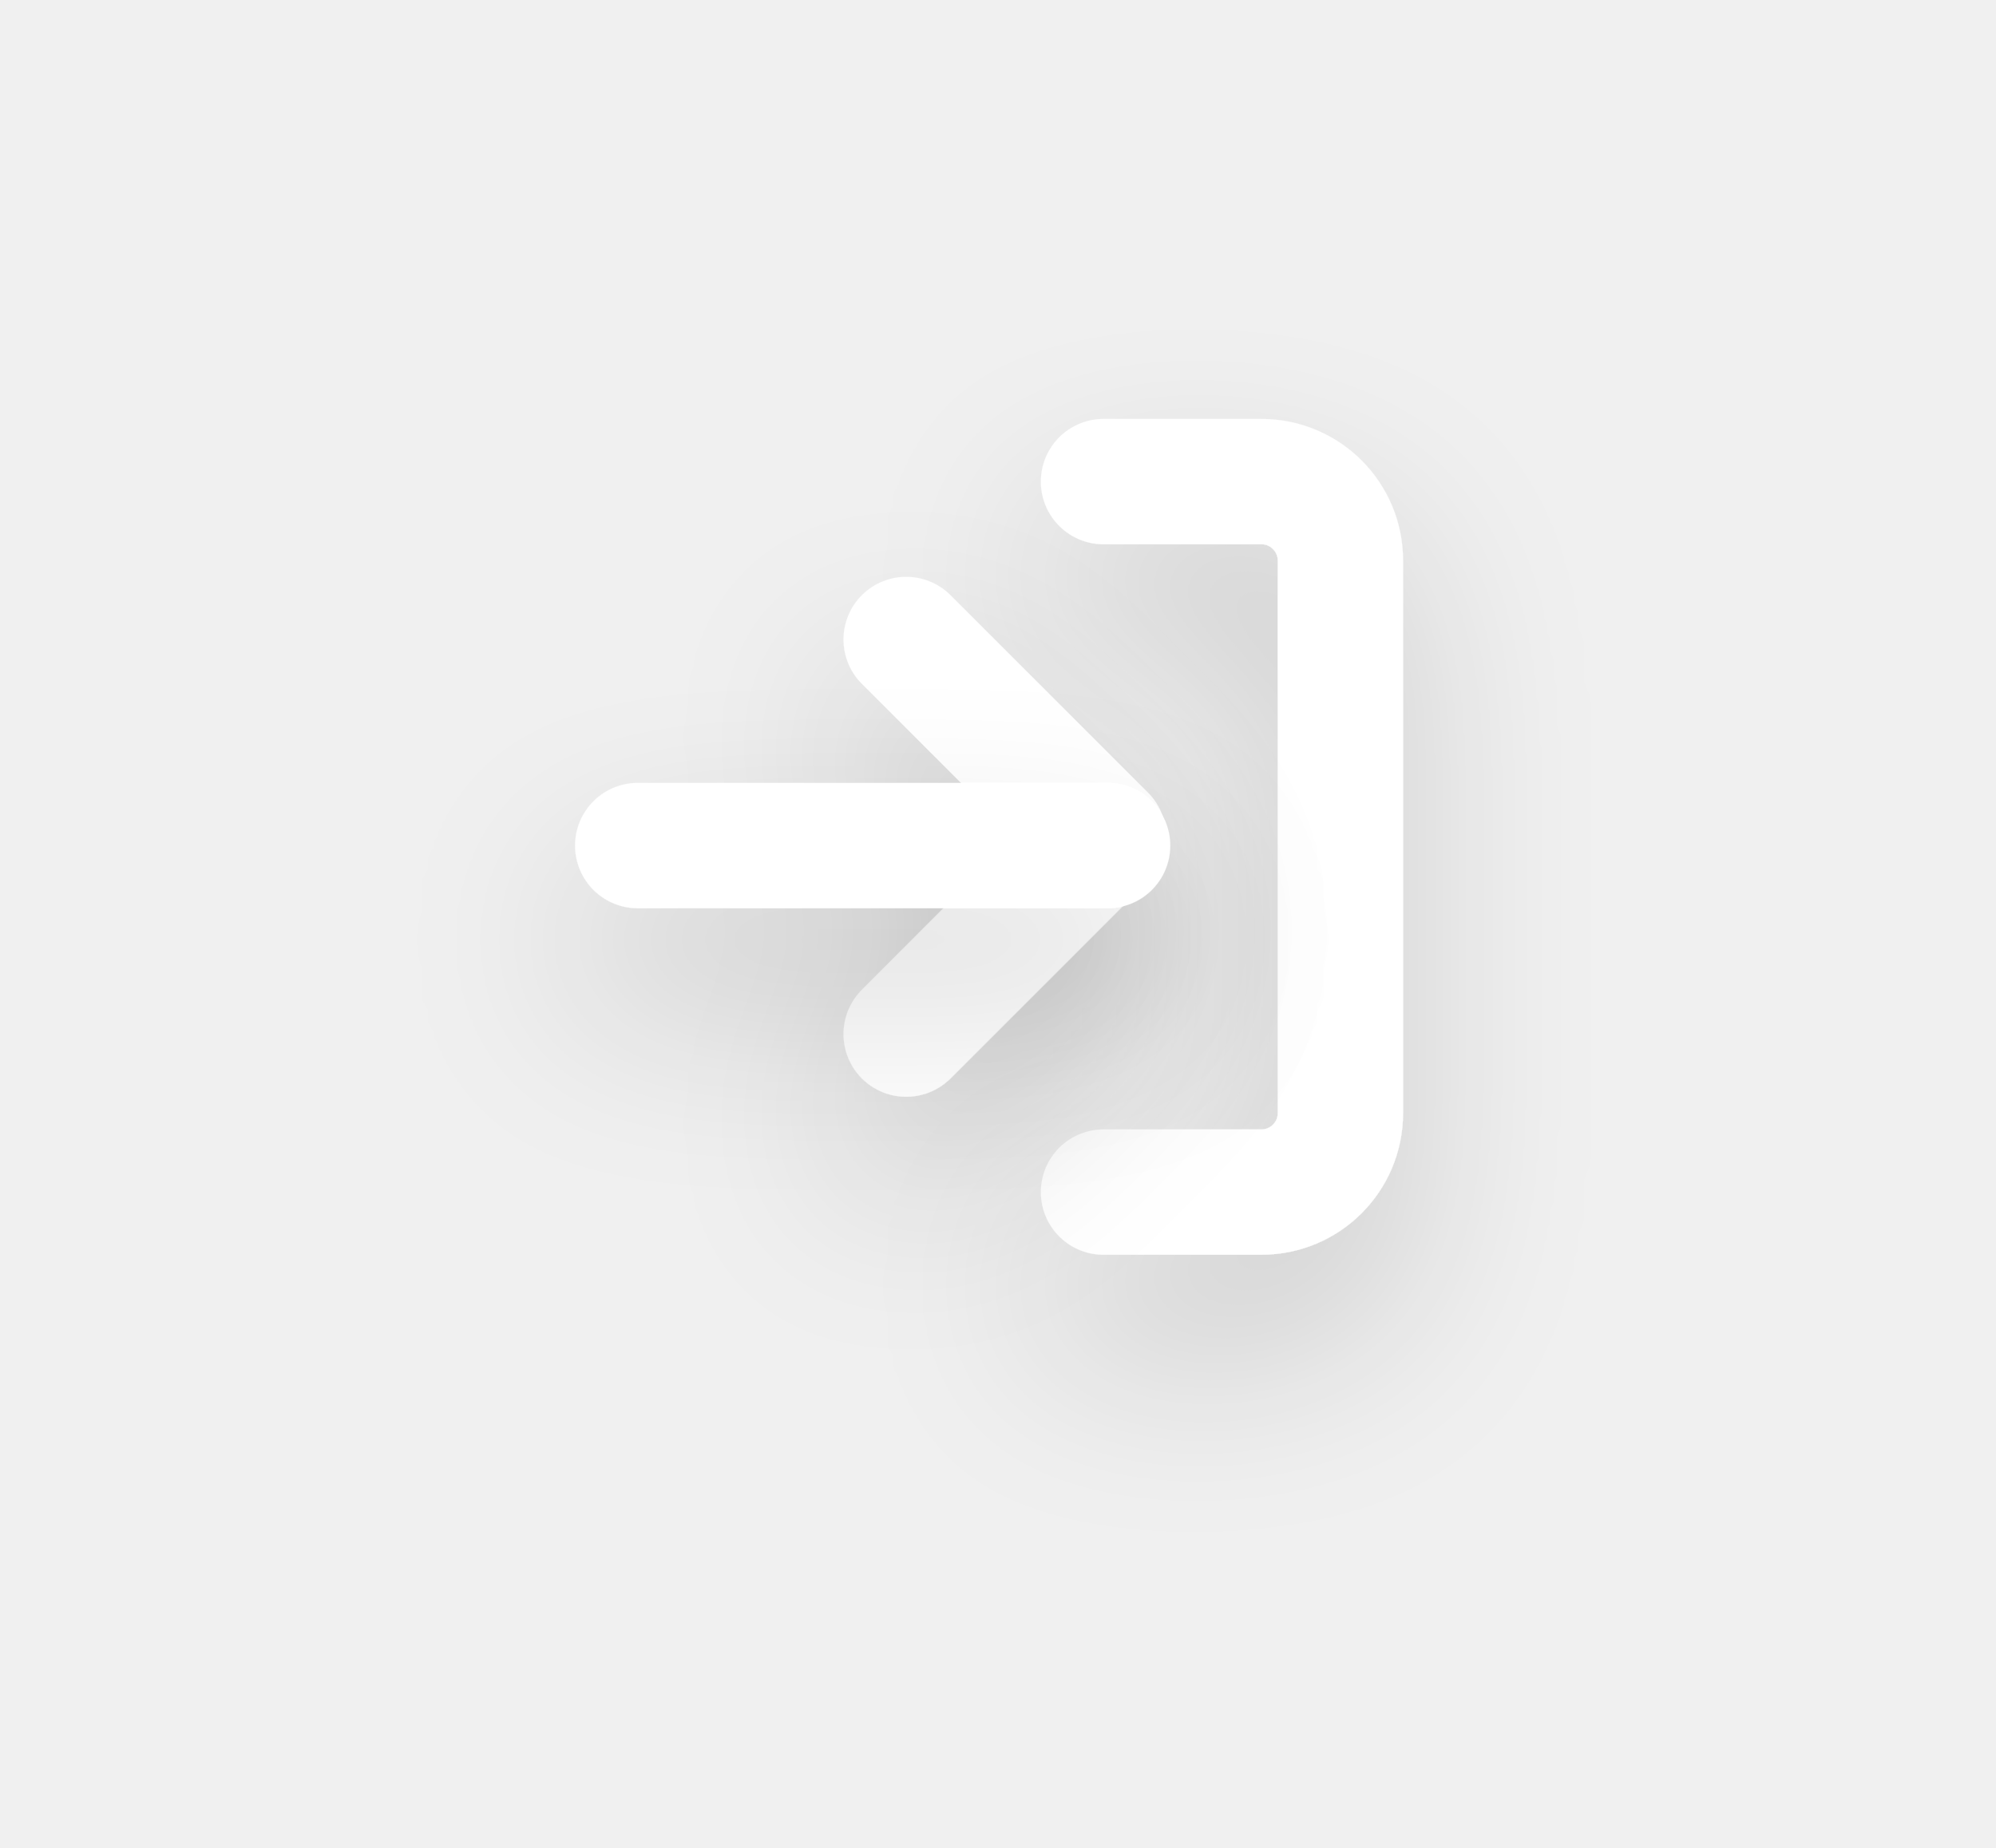
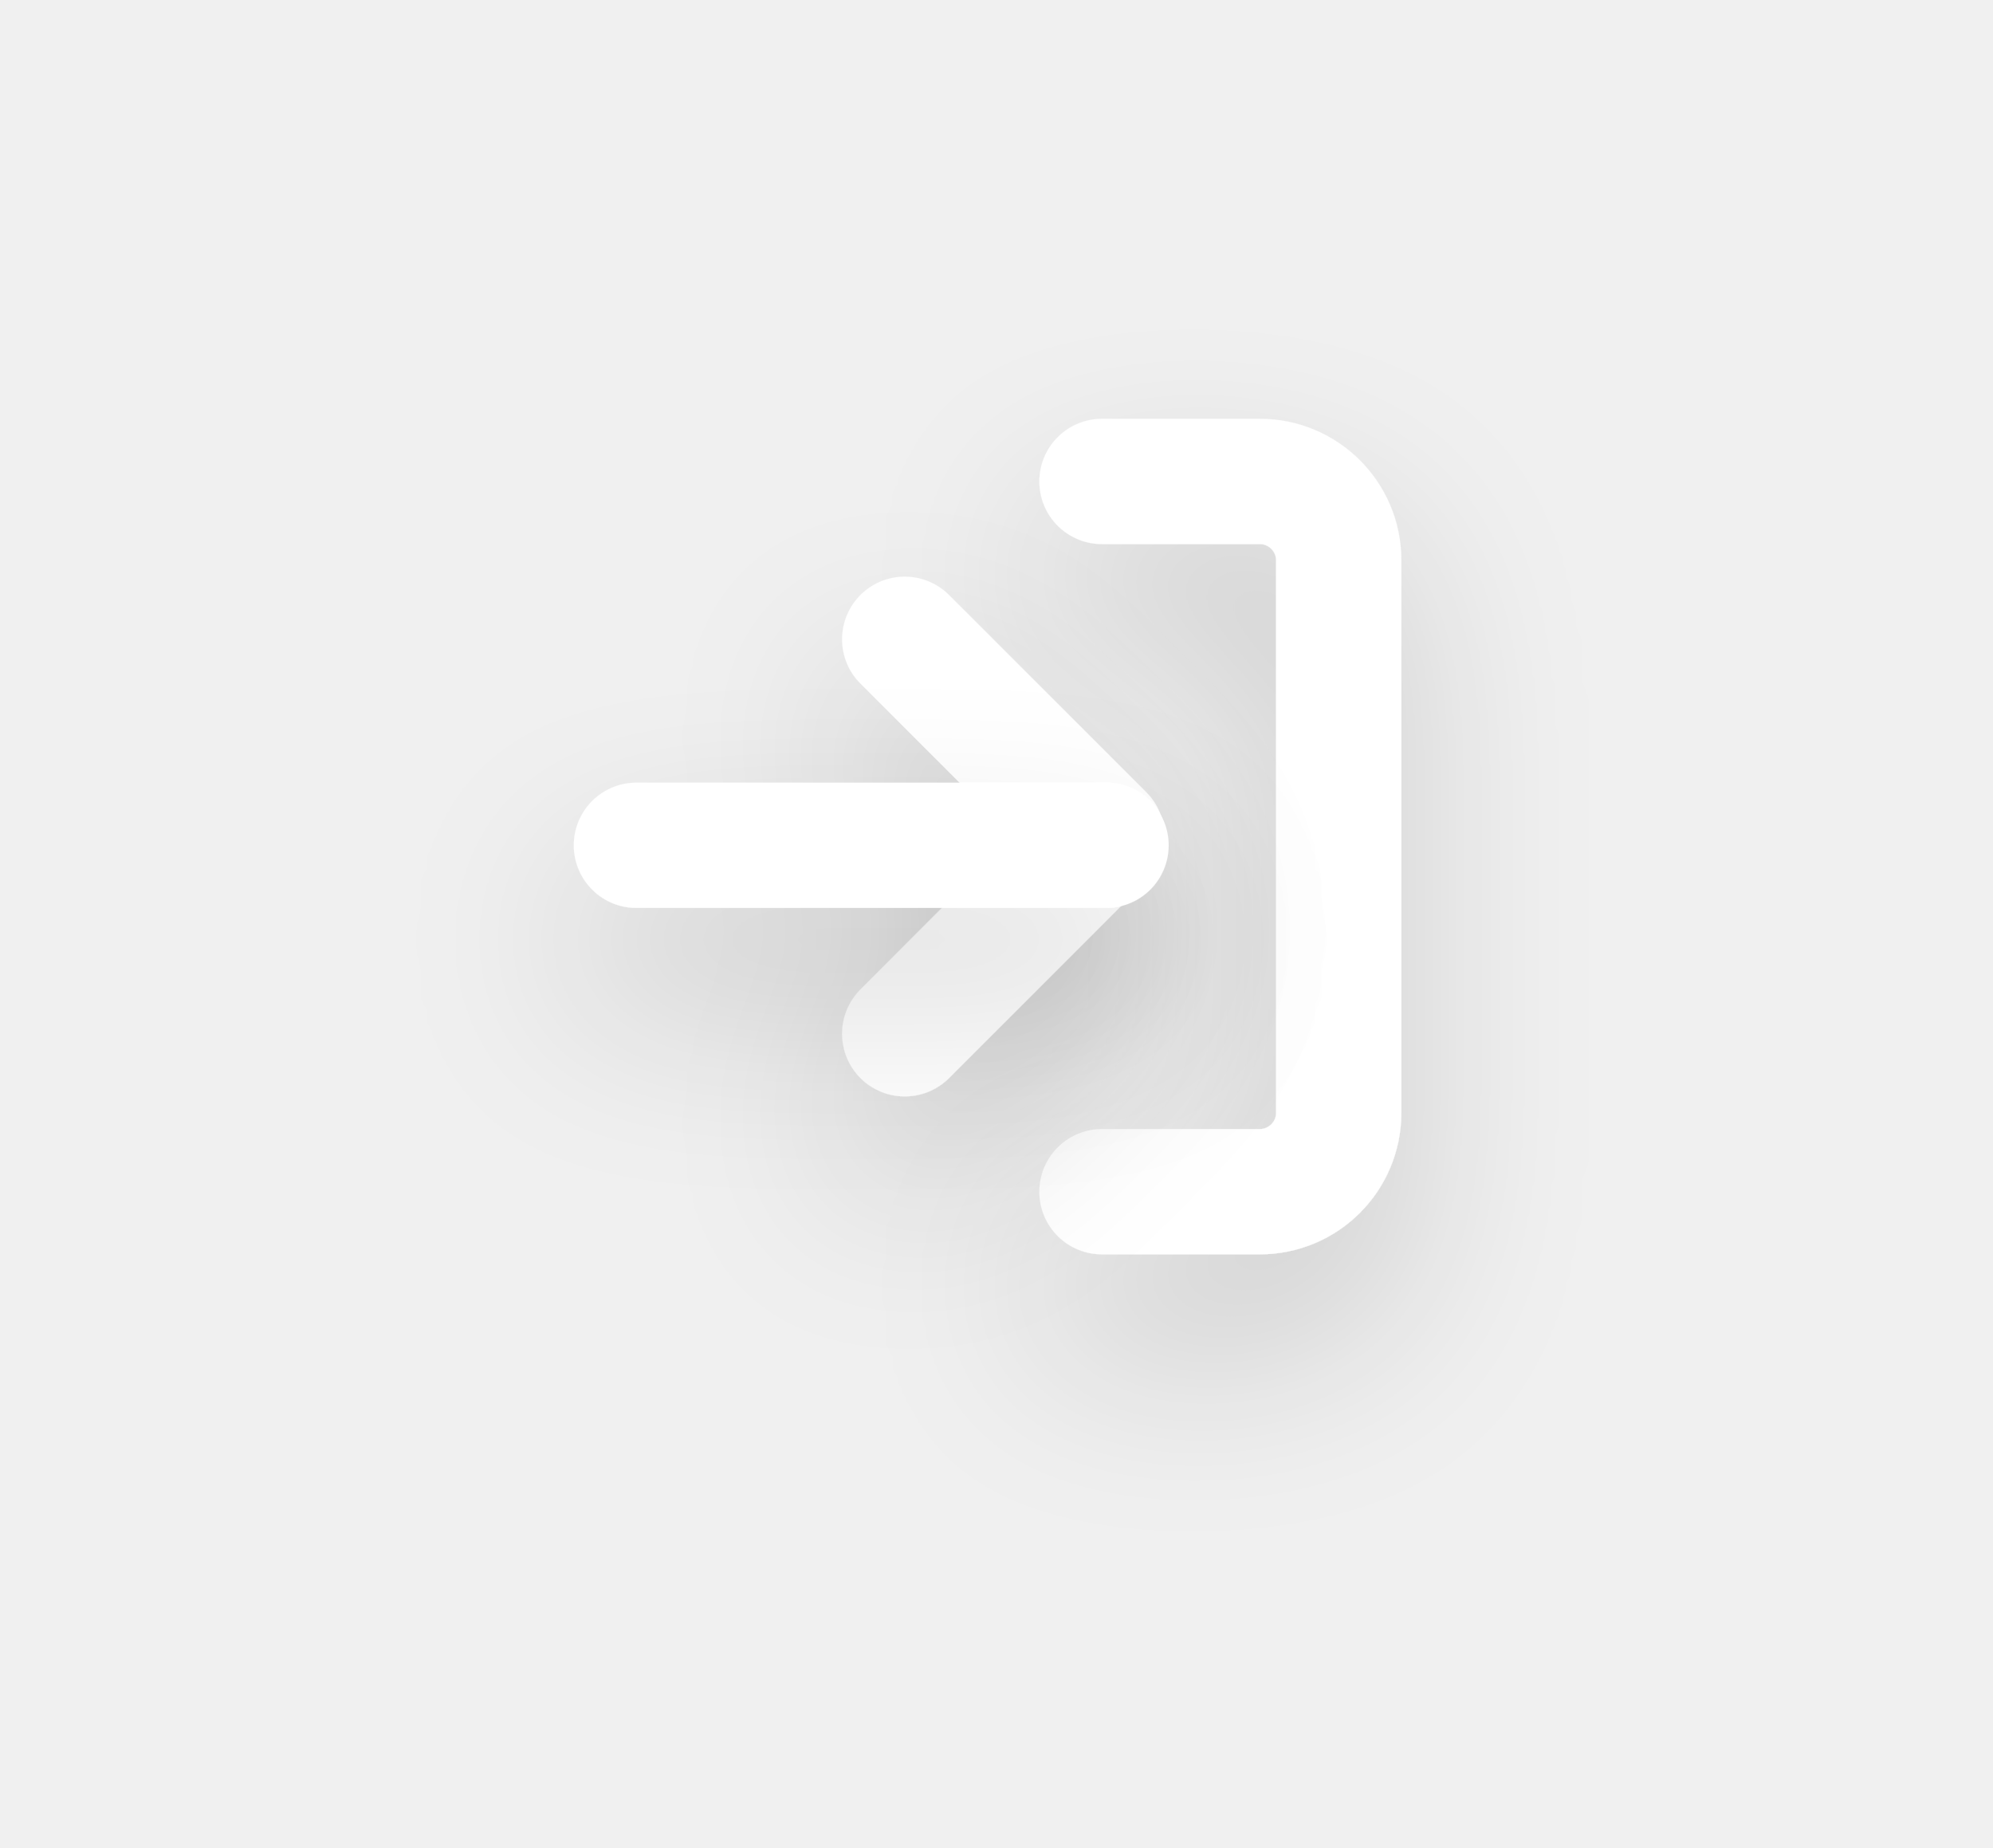
- <svg xmlns="http://www.w3.org/2000/svg" width="54" height="50" viewBox="0 0 63 59">
+ <svg xmlns="http://www.w3.org/2000/svg" width="41" height="38" viewBox="0 0 63 59">
  <defs>
    <style>
        .a {
            fill: transparent;
        }

        .b {
            fill: none;
            stroke: #fff;
            stroke-linecap: round;
            stroke-linejoin: round;
            stroke-width: 4px;
        }

        .c {
            filter: url(#g);
        }

        .d {
            filter: url(#e);
        }

        .e {
            filter: url(#c);
        }

        .f {
            filter: url(#a);
        }
        </style>
    <filter id="a" x="0" y="0" width="63" height="59" filterUnits="userSpaceOnUse">
      <feOffset dy="3" input="SourceAlpha" />
      <feGaussianBlur stdDeviation="3" result="b" />
      <feFlood flood-opacity="0.161" />
      <feComposite operator="in" in2="b" />
      <feComposite in="SourceGraphic" />
    </filter>
    <filter id="c" x="23.871" y="7.378" width="29.562" height="44.685" filterUnits="userSpaceOnUse">
      <feOffset dy="3" input="SourceAlpha" />
      <feGaussianBlur stdDeviation="3" result="d" />
      <feFlood flood-opacity="0.161" />
      <feComposite operator="in" in2="d" />
      <feComposite in="SourceGraphic" />
    </filter>
    <filter id="e" x="16.741" y="11.59" width="29.13" height="36.259" filterUnits="userSpaceOnUse">
      <feOffset dy="3" input="SourceAlpha" />
      <feGaussianBlur stdDeviation="3" result="f" />
      <feFlood flood-opacity="0.161" />
      <feComposite operator="in" in2="f" />
      <feComposite in="SourceGraphic" />
    </filter>
    <filter id="g" x="9" y="19" width="37" height="22" filterUnits="userSpaceOnUse">
      <feOffset dy="3" input="SourceAlpha" />
      <feGaussianBlur stdDeviation="3" result="h" />
      <feFlood flood-opacity="0.161" />
      <feComposite operator="in" in2="h" />
      <feComposite in="SourceGraphic" />
    </filter>
  </defs>
  <g transform="translate(-627.81 -1023.025)">
    <g class="f" transform="matrix(1, 0, 0, 1, 627.81, 1023.02)">
      <rect class="a" width="45" height="41" transform="translate(9 6)" />
    </g>
    <g transform="translate(647.709 1038.402)">
      <g class="e" transform="matrix(1, 0, 0, 1, -19.9, -15.38)">
        <path class="b" d="M15,3h5.041a2.521,2.521,0,0,1,2.521,2.521V23.164a2.521,2.521,0,0,1-2.521,2.521H15" transform="translate(19.87 12.38)" />
      </g>
      <g transform="translate(0 5.041)">
        <g class="d" transform="matrix(1, 0, 0, 1, -19.9, -20.42)">
          <path class="b" d="M10,19.6l6.3-6.3L10,7" transform="translate(18.57 13.42)" />
        </g>
        <g class="c" transform="matrix(1, 0, 0, 1, -19.9, -20.42)">
          <line class="b" x1="15" transform="translate(20 27)" />
        </g>
      </g>
    </g>
  </g>
</svg>
